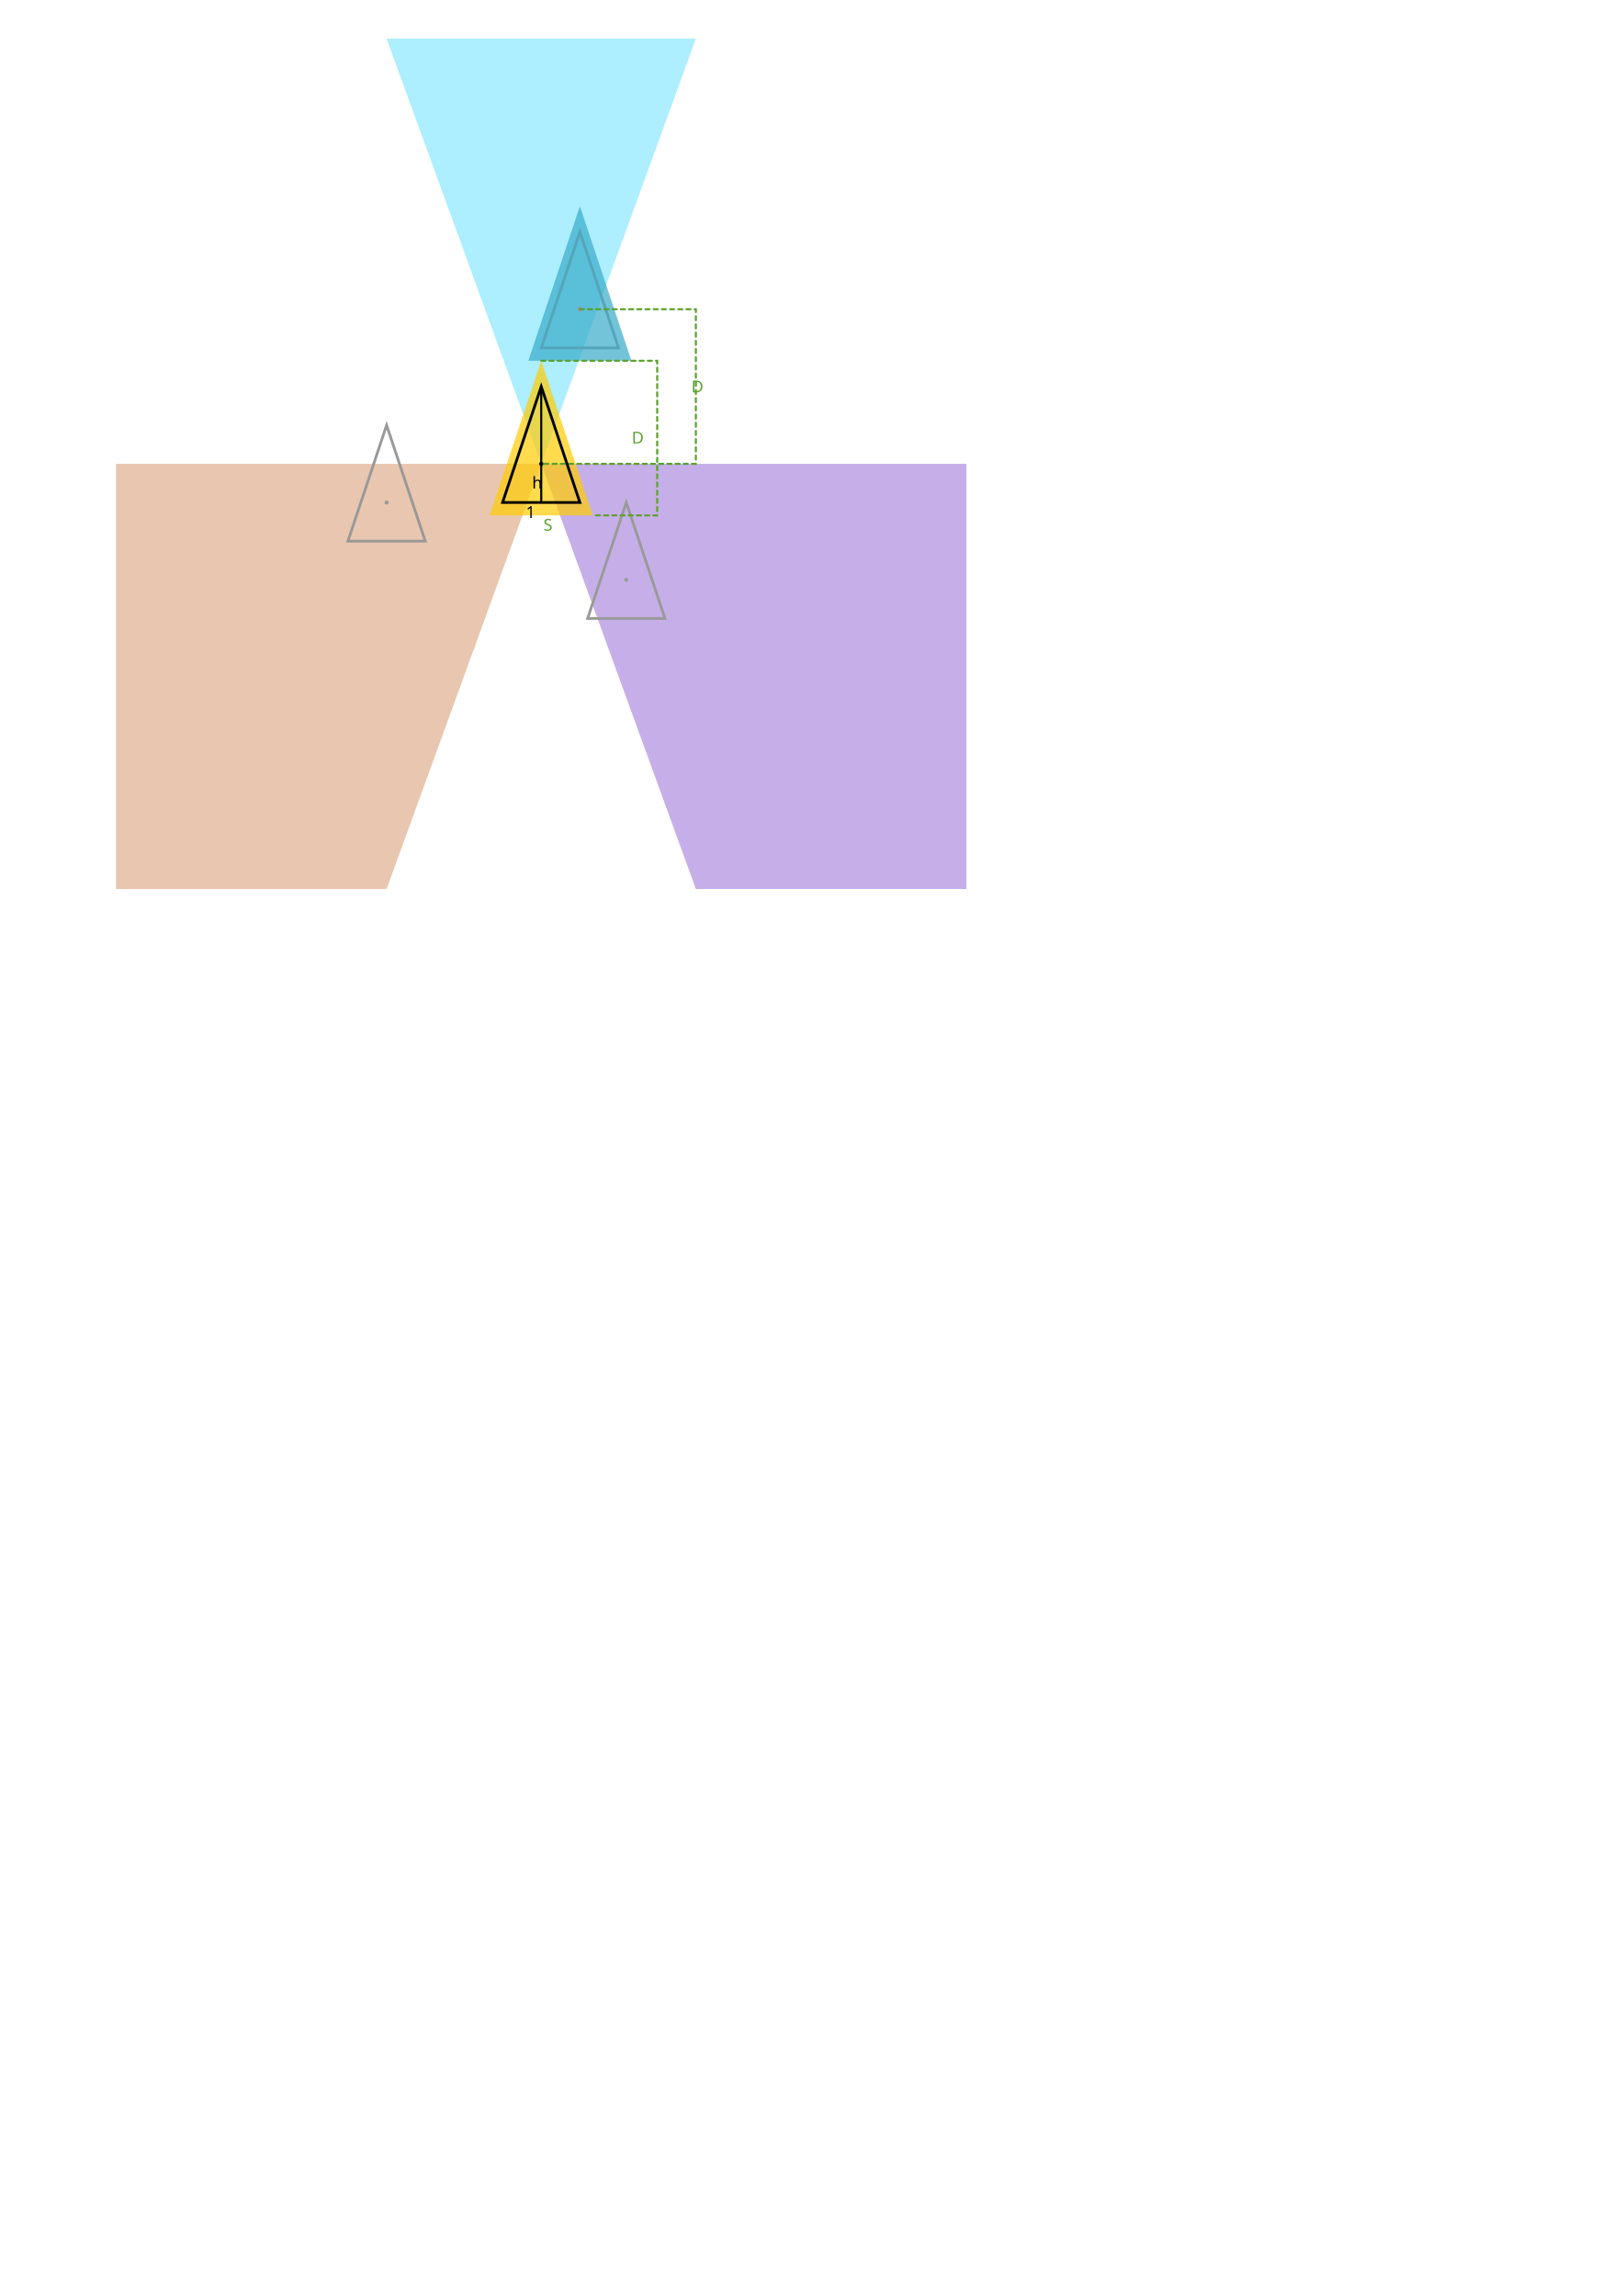
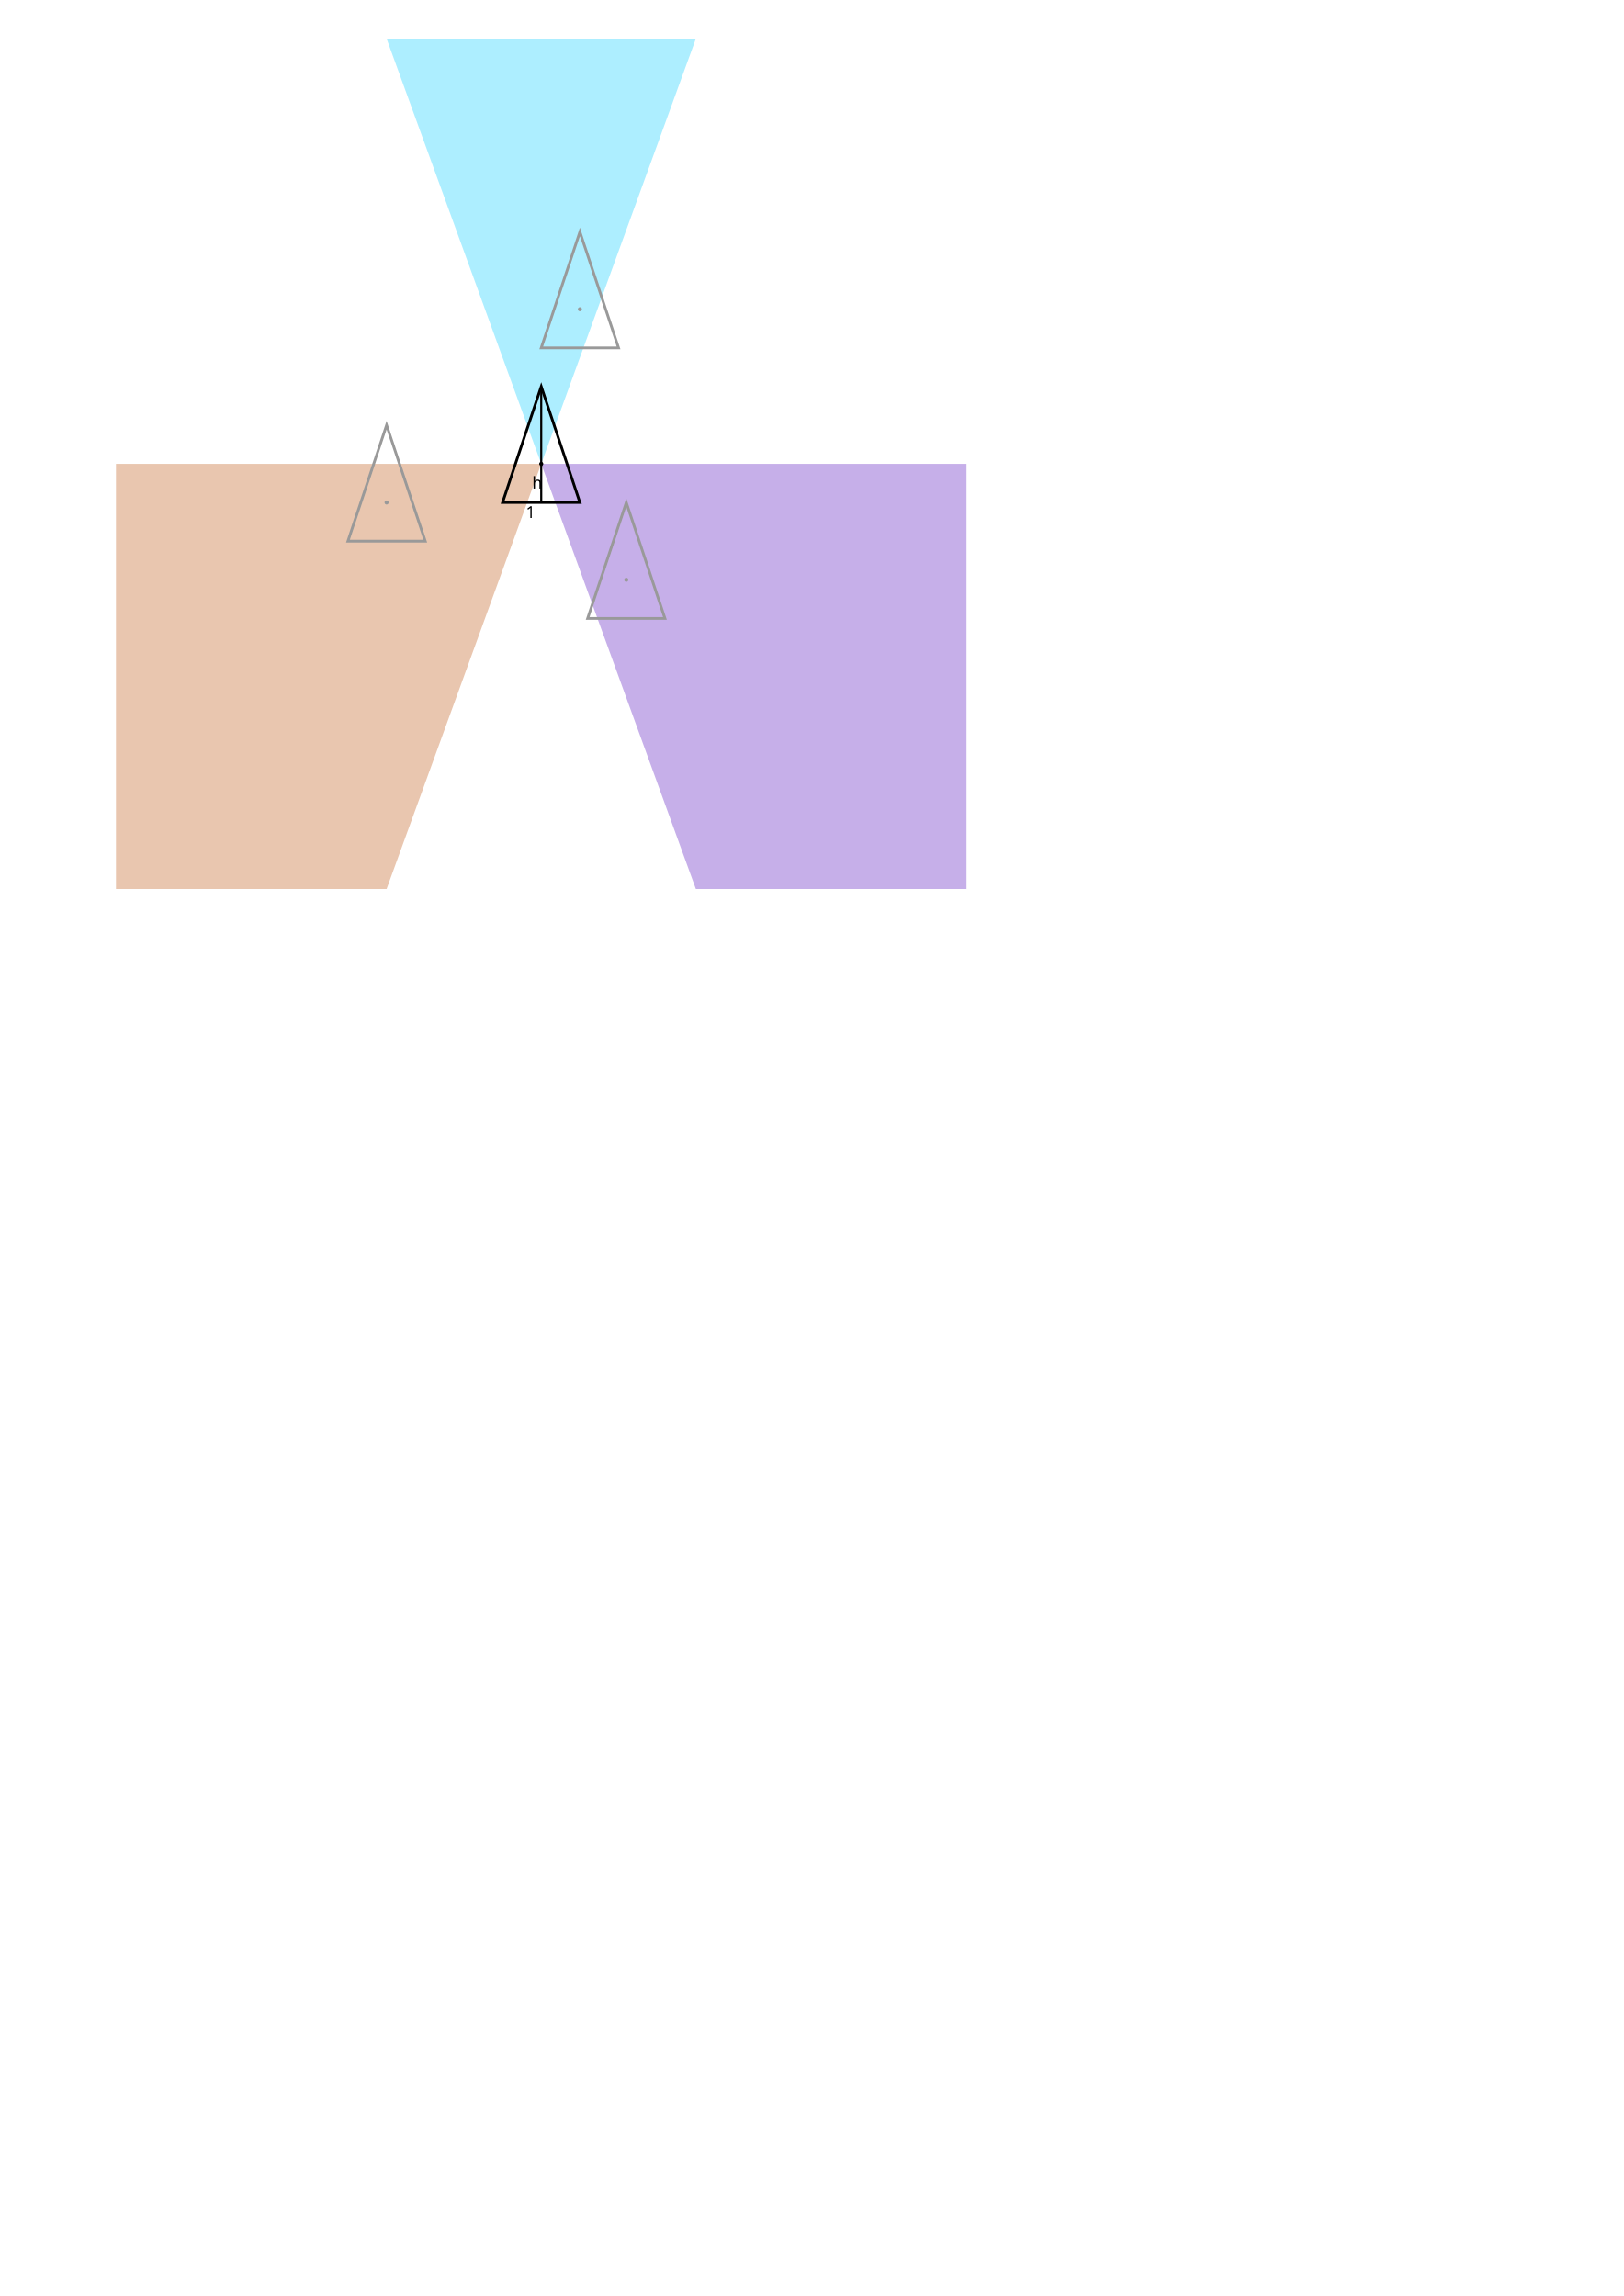
<svg xmlns="http://www.w3.org/2000/svg" width="210mm" height="297mm" viewBox="0 0 210 297" version="1.1" id="svg5">
  <defs id="defs2" />
  <g id="layer4" style="display:inline">
    <path id="path61563" style="fill:#aaeeff;fill-opacity:0.958;stroke:none;stroke-width:1;stroke-linecap:round;stroke-miterlimit:4;stroke-dasharray:none" d="m 188.976,18.898 75.59,207.874 75.591,-207.874 -75.591,8e-4 z" transform="scale(0.2645833)" />
    <path style="fill:#c6afe9;stroke:none;stroke-width:0.265px;stroke-linecap:butt;stroke-linejoin:miter;stroke-opacity:1" d="m 70,60 20,55 H 125 V 60 Z" id="path21853" />
    <path style="fill:#e9c6af;stroke:none;stroke-width:0.265px;stroke-linecap:butt;stroke-linejoin:miter;stroke-opacity:1" d="M 70,60 50,115 H 15 V 60 Z" id="path22034" />
  </g>
  <g id="layer2" style="display:none">
    <g id="g1025" style="stroke:#deaa87">
      <path style="fill:none;stroke:#deaa87;stroke-width:0.265px;stroke-linecap:butt;stroke-linejoin:miter;stroke-opacity:1" d="M 125,115 70,60 15,115" id="path882" />
      <path style="fill:none;stroke:#deaa87;stroke-width:0.265px;stroke-linecap:butt;stroke-linejoin:miter;stroke-opacity:1" d="M 70,60 V 5" id="path884" />
    </g>
  </g>
  <g id="layer3" style="display:inline">
    <g id="g21307" transform="translate(11,15)" style="fill:none;stroke:#999999">
      <path style="fill:none;fill-opacity:0.697;stroke:#999999;stroke-width:0.353;stroke-linecap:butt;stroke-linejoin:miter;stroke-miterlimit:4;stroke-dasharray:none;stroke-opacity:1" d="M 65,65 H 75 L 70,50 Z" id="path21303" />
      <circle style="fill:none;fill-opacity:0.958;stroke:#999999;stroke-width:0.265;stroke-linecap:round;stroke-miterlimit:4;stroke-dasharray:none" id="circle21305" cx="70" cy="60" r="0.132" />
    </g>
    <g id="g64493" transform="translate(5,-20)" style="fill:none;stroke:#999999">
      <path style="fill:none;fill-opacity:0.697;stroke:#999999;stroke-width:0.353;stroke-linecap:butt;stroke-linejoin:miter;stroke-miterlimit:4;stroke-dasharray:none;stroke-opacity:1" d="M 65,65 H 75 L 70,50 Z" id="path64489" />
      <circle style="fill:none;fill-opacity:0.958;stroke:#999999;stroke-width:0.265;stroke-linecap:round;stroke-miterlimit:4;stroke-dasharray:none" id="circle64491" cx="70" cy="60" r="0.132" />
    </g>
    <g id="g64499" transform="translate(-20,5)" style="fill:none;stroke:#999999">
      <path style="fill:none;fill-opacity:0.697;stroke:#999999;stroke-width:0.353;stroke-linecap:butt;stroke-linejoin:miter;stroke-miterlimit:4;stroke-dasharray:none;stroke-opacity:1" d="M 65,65 H 75 L 70,50 Z" id="path64495" />
      <circle style="fill:none;fill-opacity:0.958;stroke:#999999;stroke-width:0.265;stroke-linecap:round;stroke-miterlimit:4;stroke-dasharray:none" id="circle64497" cx="70" cy="60" r="0.132" />
    </g>
  </g>
-   <g id="layer8" style="display:inline">
+   <g id="layer9" style="display:none">
+     <g id="g260747" transform="matrix(2.166666,0,0,2.166666,-66.99999,-73.66666)" style="stroke-width:0.462">
+       <path style="fill:#ff6600;fill-opacity:0.697;stroke:none;stroke-width:0.163;stroke-linecap:butt;stroke-linejoin:miter;stroke-miterlimit:4;stroke-dasharray:none;stroke-opacity:1" d="M 49,69 H 59 L 54,54 Z" id="path260644" />
+       <circle style="fill:none;fill-opacity:0.958;stroke:#999999;stroke-width:0.122;stroke-linecap:round;stroke-miterlimit:4;stroke-dasharray:none" id="circle260646" cx="54" cy="64" r="0.132" />
+     </g>
+     <g id="g260759" transform="matrix(2.166666,0,0,2.166666,-46.99999,-78.66666)" style="fill:#ffcc00;stroke-width:0.462">
+       <path style="fill:#ffcc00;fill-opacity:0.697;stroke:none;stroke-width:0.163;stroke-linecap:butt;stroke-linejoin:miter;stroke-miterlimit:4;stroke-dasharray:none;stroke-opacity:1" d="M 49,69 H 59 L 54,54 Z" id="path260755" />
+       <circle style="fill:#ffcc00;fill-opacity:0.958;stroke:#999999;stroke-width:0.122;stroke-linecap:round;stroke-miterlimit:4;stroke-dasharray:none" id="circle260757" cx="54" cy="64" r="0.132" />
+     </g>
+     <path style="fill:none;stroke:#5aa02c;stroke-width:0.265;stroke-linecap:round;stroke-linejoin:miter;stroke-miterlimit:4;stroke-dasharray:0.529, 0.529;stroke-dashoffset:0;stroke-opacity:1" d="M 50,65 70,60" id="path201551" />
+     <text xml:space="preserve" style="font-size:2.117px;line-height:1.25;font-family:FiraGO;-inkscape-font-specification:FiraGO;text-align:center;text-anchor:middle;display:inline;fill:#5aa02c;fill-opacity:1;stroke-width:0.265" x="60.909" y="61.922" id="text223200">
+       <tspan id="tspan223198" style="font-size:2.117px;fill:#5aa02c;fill-opacity:1;stroke-width:0.265" x="60.909" y="61.922">D</tspan>
+     </text>
+     <path style="fill:none;fill-opacity:1;stroke:#5aa02c;stroke-width:0.265;stroke-linecap:butt;stroke-linejoin:miter;stroke-miterlimit:4;stroke-dasharray:none;stroke-dashoffset:0;stroke-opacity:1" id="path223226" d="M 58.731,62.816 A 9,9 0 0 1 59,65" />
+     <text xml:space="preserve" style="font-size:2.117px;line-height:1.25;font-family:FiraGO;-inkscape-font-specification:FiraGO;text-align:center;text-anchor:middle;display:inline;fill:#5aa02c;fill-opacity:1;stroke-width:0.265" x="57.806" y="64.607" id="text223332">
+       <tspan id="tspan228764" x="57.806" y="64.607">α</tspan>
+     </text>
+     <path style="fill:none;fill-opacity:1;stroke:#000000;stroke-width:0.265;stroke-linecap:butt;stroke-linejoin:bevel;stroke-miterlimit:4;stroke-dasharray:none;stroke-dashoffset:0;stroke-opacity:1" id="path234382" d="M 72,65.017 A 3,3 0 0 1 74.067,62.149" />
+     <text xml:space="preserve" style="font-size:2.117px;line-height:1.25;font-family:FiraGO;-inkscape-font-specification:FiraGO;text-align:center;text-anchor:middle;stroke-width:0.265" x="73.589" y="64.587" id="text244338">
+       <tspan id="tspan244336" style="font-size:2.117px;stroke-width:0.265" x="73.589" y="64.587">δ</tspan>
+     </text>
+     <path style="fill:none;stroke:#5aa02c;stroke-width:0.265;stroke-linecap:round;stroke-linejoin:miter;stroke-miterlimit:4;stroke-dasharray:0.529, 0.529;stroke-dashoffset:0;stroke-opacity:1" d="M 39.167,75.833 59.167,70.833" id="path260779" />
+     <text xml:space="preserve" style="font-size:2.117px;line-height:1.25;font-family:FiraGO;-inkscape-font-specification:FiraGO;text-align:center;text-anchor:middle;display:inline;fill:#5aa02c;fill-opacity:1;stroke-width:0.265" x="50.076" y="72.755" id="text260783">
+       <tspan id="tspan260781" style="font-size:2.117px;fill:#5aa02c;fill-opacity:1;stroke-width:0.265" x="50.076" y="72.755">D</tspan>
+     </text>
+     <path style="fill:none;fill-opacity:1;stroke:#5aa02c;stroke-width:0.265;stroke-linecap:butt;stroke-linejoin:miter;stroke-miterlimit:4;stroke-dasharray:none;stroke-dashoffset:0;stroke-opacity:1" id="path260785" d="m 47.898,73.65 a 9,9 0 0 1 0.269,2.184" />
+     <text xml:space="preserve" style="font-size:1.411px;line-height:1.25;font-family:FiraGO;-inkscape-font-specification:FiraGO;text-align:center;text-anchor:middle;display:inline;fill:#5aa02c;fill-opacity:1;stroke-width:0.265" x="46.557" y="75.403" id="text260789">
+       <tspan id="tspan260787" x="46.557" y="75.403" style="font-size:1.411px">α</tspan>
+     </text>
+     <path style="fill:none;fill-opacity:1;stroke:#5aa02c;stroke-width:0.265;stroke-linecap:butt;stroke-linejoin:bevel;stroke-miterlimit:4;stroke-dasharray:none;stroke-dashoffset:0;stroke-opacity:1" id="path260791" d="M 58.333,75.847 A 2.5,2.5 0 0 1 60.056,73.457" />
+     <text xml:space="preserve" style="font-size:1.411px;line-height:1.25;font-family:FiraGO;-inkscape-font-specification:FiraGO;text-align:center;text-anchor:middle;fill:#5aa02c;fill-opacity:1;stroke-width:0.265" x="59.791" y="75.465" id="text260795">
+       <tspan id="tspan260793" style="font-size:1.411px;fill:#5aa02c;fill-opacity:1;stroke-width:0.265" x="59.791" y="75.465">δ</tspan>
+     </text>
+     <text xml:space="preserve" style="font-size:2.117px;line-height:1.25;font-family:FiraGO;-inkscape-font-specification:FiraGO;text-align:center;text-anchor:middle;display:inline;fill:#5aa02c;fill-opacity:1;stroke-width:0.265" x="50.764" y="77.493" id="text279564">
+       <tspan id="tspan279562" style="font-size:2.117px;fill:#5aa02c;fill-opacity:1;stroke-width:0.265" x="50.764" y="77.493">S</tspan>
+     </text>
+     <path style="fill:none;fill-opacity:1;stroke:#5aa02c;stroke-width:0.265;stroke-linecap:butt;stroke-linejoin:bevel;stroke-miterlimit:4;stroke-dasharray:none;stroke-dashoffset:0;stroke-opacity:1" id="path279590" d="M 59.966,73.202 A 2.5,2.5 0 0 1 57.98,73.034 2.5,2.5 0 0 1 56.748,71.466" />
+     <text xml:space="preserve" style="font-size:1.411px;line-height:1.25;font-family:FiraGO;-inkscape-font-specification:FiraGO;text-align:center;text-anchor:middle;fill:#5aa02c;fill-opacity:1;stroke-width:0.265" x="58.772" y="72.509" id="text279918">
+       <tspan id="tspan279916" style="font-size:1.411px;fill:#5aa02c;fill-opacity:1;stroke-width:0.265" x="58.772" y="72.509">β</tspan>
+     </text>
+   </g>
+   <g id="layer8" style="display:none">
    <text xml:space="preserve" style="font-size:2.117px;line-height:1.25;font-family:FiraGO;-inkscape-font-specification:FiraGO;text-align:center;text-anchor:middle;display:inline;fill:#5aa02c;fill-opacity:1;stroke-width:0.265" x="91.572" y="50.759" id="text108685">
      <tspan id="tspan108683" style="font-size:2.117px;fill:#5aa02c;fill-opacity:1;stroke-width:0.265" x="91.572" y="50.759">D</tspan>
    </text>
    <g id="g147524" transform="matrix(1.333333,0,0,1.333333,-43.33334,-10.66667)" style="stroke-width:0.75">
      <path style="fill:#ffcc00;fill-opacity:0.697;stroke:none;stroke-width:0.265;stroke-linecap:butt;stroke-linejoin:miter;stroke-miterlimit:4;stroke-dasharray:none;stroke-opacity:1" d="M 80,58 H 90 L 85,43 Z" id="path146635" />
      <circle style="fill:none;fill-opacity:0.958;stroke:#999999;stroke-width:0.198;stroke-linecap:round;stroke-miterlimit:4;stroke-dasharray:none" id="circle146637" cx="85" cy="53" r="0.132" />
    </g>
    <g id="g147530" transform="matrix(1.333333,0,0,1.333333,-38.33334,-30.66667)" style="fill:#37abc8;stroke-width:0.75">
      <path style="fill:#37abc8;fill-opacity:0.697;stroke:none;stroke-width:0.265;stroke-linecap:butt;stroke-linejoin:miter;stroke-miterlimit:4;stroke-dasharray:none;stroke-opacity:1" d="M 80,58 H 90 L 85,43 Z" id="path147526" />
      <circle style="fill:#37abc8;fill-opacity:0.958;stroke:#999999;stroke-width:0.198;stroke-linecap:round;stroke-miterlimit:4;stroke-dasharray:none" id="circle147528" cx="85" cy="53" r="0.132" />
    </g>
    <path style="display:inline;fill:none;stroke:#5aa02c;stroke-width:0.265;stroke-linecap:round;stroke-linejoin:miter;stroke-miterlimit:4;stroke-dasharray:0.53, 0.53;stroke-dashoffset:0;stroke-opacity:1" d="m 75,40 h 15 v 20 h -20" id="path106338" />
    <text xml:space="preserve" style="font-size:2.117px;line-height:1.25;font-family:FiraGO;-inkscape-font-specification:FiraGO;text-align:center;text-anchor:middle;display:inline;fill:#5aa02c;fill-opacity:1;stroke-width:0.265" x="83.861" y="57.368" id="text147636">
      <tspan id="tspan147634" style="font-size:2.117px;fill:#5aa02c;fill-opacity:1;stroke-width:0.265" x="83.861" y="57.368">D</tspan>
    </text>
-     <path style="display:inline;fill:none;stroke:#5aa02c;stroke-width:0.265;stroke-linecap:round;stroke-linejoin:miter;stroke-miterlimit:4;stroke-dasharray:0.53, 0.53;stroke-dashoffset:0;stroke-opacity:1" d="M 70,46.667 H 85 l 0,20 h -8.333" id="path147638" />
-     <text xml:space="preserve" style="font-size:2.117px;line-height:1.25;font-family:FiraGO;-inkscape-font-specification:FiraGO;text-align:center;text-anchor:middle;stroke-width:0.265;fill:#5aa02c;fill-opacity:1" x="72.248" y="68.637" id="text151746">
-       <tspan id="tspan151744" style="font-size:2.117px;stroke-width:0.265;fill:#5aa02c;fill-opacity:1" x="72.248" y="68.637">S</tspan>
+     <path style="display:inline;fill:none;stroke:#5aa02c;stroke-width:0.265;stroke-linecap:round;stroke-linejoin:miter;stroke-miterlimit:4;stroke-dasharray:0.53, 0.53;stroke-dashoffset:0;stroke-opacity:1" d="M 70,46.667 H 85 v 20 h -8.333" id="path147638" />
+     <text xml:space="preserve" style="font-size:2.117px;line-height:1.25;font-family:FiraGO;-inkscape-font-specification:FiraGO;text-align:center;text-anchor:middle;fill:#5aa02c;fill-opacity:1;stroke-width:0.265" x="72.248" y="68.637" id="text151746">
+       <tspan id="tspan151744" style="font-size:2.117px;fill:#5aa02c;fill-opacity:1;stroke-width:0.265" x="72.248" y="68.637">S</tspan>
    </text>
  </g>
-   <g id="layer1">
+   <g id="layer1" style="display:inline">
    <text xml:space="preserve" style="font-size:2.117px;line-height:1.25;font-family:FiraGO;-inkscape-font-specification:FiraGO;stroke-width:0.265" x="70" y="67" id="text6124">
      <tspan id="tspan6122" style="font-size:2.117px;text-align:center;text-anchor:middle;stroke-width:0.265" x="70" y="67">1</tspan>
    </text>
    <g id="g21221" style="fill:none">
      <path style="fill:none;fill-opacity:0.697;stroke:#000000;stroke-width:0.353;stroke-linecap:butt;stroke-linejoin:miter;stroke-miterlimit:4;stroke-dasharray:none;stroke-opacity:1" d="M 65,65 H 75 L 70,50 Z" id="path878" />
      <circle style="fill:none;fill-opacity:0.958;stroke:#000000;stroke-width:0.265;stroke-linecap:round;stroke-miterlimit:4;stroke-dasharray:none" id="path20307" cx="70" cy="60" r="0.132" />
    </g>
    <path style="fill:none;stroke:#000000;stroke-width:0.265px;stroke-linecap:butt;stroke-linejoin:miter;stroke-opacity:1" d="M 70,50 V 65" id="path139044" />
    <text xml:space="preserve" style="font-size:2.117px;line-height:1.25;font-family:FiraGO;-inkscape-font-specification:FiraGO;text-align:center;text-anchor:middle;stroke-width:0.265" x="70.848" y="63.193" id="text143250">
      <tspan id="tspan143248" style="font-size:2.117px;stroke-width:0.265" x="70.848" y="63.193">h</tspan>
    </text>
  </g>
  <g id="layer7" style="display:none">
    <g id="g78006" transform="matrix(1.839156,0,0,1.839156,-48.74094,-25.34938)" style="display:inline;fill:none;stroke:#9955ff;stroke-width:0.544">
      <path style="fill:none;fill-opacity:0.697;stroke:#9955ff;stroke-width:0.192;stroke-linecap:butt;stroke-linejoin:miter;stroke-miterlimit:4;stroke-dasharray:none;stroke-opacity:1" d="M 65,65 H 75 L 70,50 Z" id="path78002" />
      <circle style="fill:none;fill-opacity:0.958;stroke:#9955ff;stroke-width:0.144;stroke-linecap:round;stroke-miterlimit:4;stroke-dasharray:none" id="circle78004" cx="70" cy="60" r="0.132" />
    </g>
    <g id="g78033" transform="matrix(1.839156,0,0,1.839156,-66.74094,-25.34938)" style="display:inline;fill:none;stroke:#2ca089;stroke-width:0.544;stroke-opacity:1">
      <path style="fill:none;fill-opacity:0.697;stroke:#2ca089;stroke-width:0.192;stroke-linecap:butt;stroke-linejoin:miter;stroke-miterlimit:4;stroke-dasharray:none;stroke-opacity:1" d="M 65,65 H 75 L 70,50 Z" id="path78029" />
      <circle style="fill:none;fill-opacity:0.958;stroke:#2ca089;stroke-width:0.144;stroke-linecap:round;stroke-miterlimit:4;stroke-dasharray:none;stroke-opacity:1" id="circle78031" cx="70" cy="60" r="0.132" />
    </g>
    <g id="g78027" transform="matrix(1.839156,0,0,1.839156,-58.74094,-50.34938)" style="display:inline;fill:none;stroke:#ffcc00;stroke-width:0.544">
      <path style="fill:none;fill-opacity:0.697;stroke:#ffcc00;stroke-width:0.192;stroke-linecap:butt;stroke-linejoin:miter;stroke-miterlimit:4;stroke-dasharray:none;stroke-opacity:1" d="M 65,65 H 75 L 70,50 Z" id="path78023" />
      <circle style="fill:none;fill-opacity:0.958;stroke:#ffcc00;stroke-width:0.144;stroke-linecap:round;stroke-miterlimit:4;stroke-dasharray:none" id="circle78025" cx="70" cy="60" r="0.132" />
    </g>
  </g>
  <g id="layer6" style="display:none">
    <g id="g65621" transform="matrix(1.524473,0,0,1.524473,-21.71309,-32.46836)" style="display:inline;fill:none;stroke:#536c5d;stroke-width:0.656;stroke-opacity:1">
      <path style="fill:none;fill-opacity:0.697;stroke:#536c5d;stroke-width:0.231;stroke-linecap:butt;stroke-linejoin:miter;stroke-miterlimit:4;stroke-dasharray:none;stroke-opacity:1" d="M 65,65 H 75 L 70,50 Z" id="path65617" />
      <circle style="fill:none;fill-opacity:0.958;stroke:#536c5d;stroke-width:0.174;stroke-linecap:round;stroke-miterlimit:4;stroke-dasharray:none;stroke-opacity:1" id="circle65619" cx="70" cy="60" r="0.132" />
    </g>
    <g id="g65637" transform="matrix(1.524473,0,0,1.524473,-51.71309,-30.46836)" style="display:inline;fill:none;stroke:#ff7f2a;stroke-width:0.656">
      <path style="fill:none;fill-opacity:0.697;stroke:#ff7f2a;stroke-width:0.231;stroke-linecap:butt;stroke-linejoin:miter;stroke-miterlimit:4;stroke-dasharray:none;stroke-opacity:1" d="M 65,65 H 75 L 70,50 Z" id="path65633" />
      <circle style="fill:none;fill-opacity:0.958;stroke:#ff7f2a;stroke-width:0.174;stroke-linecap:round;stroke-miterlimit:4;stroke-dasharray:none" id="circle65635" cx="70" cy="60" r="0.132" />
    </g>
    <g id="g65631" transform="matrix(1.524473,0,0,1.524473,-36.71309,-31.46836)" style="display:inline;fill:none;stroke:#ffcc00;stroke-width:0.656">
      <path style="fill:none;fill-opacity:0.697;stroke:#ffcc00;stroke-width:0.231;stroke-linecap:butt;stroke-linejoin:miter;stroke-miterlimit:4;stroke-dasharray:none;stroke-opacity:1" d="M 65,65 H 75 L 70,50 Z" id="path65627" />
      <circle style="fill:none;fill-opacity:0.958;stroke:#ffcc00;stroke-width:0.174;stroke-linecap:round;stroke-miterlimit:4;stroke-dasharray:none" id="circle65629" cx="70" cy="60" r="0.132" />
    </g>
  </g>
  <g id="layer5" style="display:none">
    <g id="g65504" transform="matrix(1.839156,0,0,1.839156,-48.74094,-75.34938)" style="display:inline;fill:none;stroke:#536c5d;stroke-width:0.544">
      <path style="fill:none;fill-opacity:0.697;stroke:#536c5d;stroke-width:0.192;stroke-linecap:butt;stroke-linejoin:miter;stroke-miterlimit:4;stroke-dasharray:none;stroke-opacity:1" d="M 65,65 H 75 L 70,50 Z" id="path65500" />
      <circle style="fill:none;fill-opacity:0.958;stroke:#536c5d;stroke-width:0.144;stroke-linecap:round;stroke-miterlimit:4;stroke-dasharray:none" id="circle65502" cx="70" cy="60" r="0.132" />
    </g>
    <g id="g65525" transform="matrix(1.839156,0,0,1.839156,-67.74094,-78.34938)" style="display:inline;fill:none;stroke:#0088aa;stroke-width:0.544">
      <path style="fill:none;fill-opacity:0.697;stroke:#0088aa;stroke-width:0.192;stroke-linecap:butt;stroke-linejoin:miter;stroke-miterlimit:4;stroke-dasharray:none;stroke-opacity:1" d="M 65,65 H 75 L 70,50 Z" id="path65521" />
      <circle style="fill:none;fill-opacity:0.958;stroke:#0088aa;stroke-width:0.144;stroke-linecap:round;stroke-miterlimit:4;stroke-dasharray:none" id="circle65523" cx="70" cy="60" r="0.132" />
    </g>
    <g id="g65519" transform="matrix(1.839156,0,0,1.839156,-58.74094,-50.34938)" style="display:inline;fill:none;stroke:#ffcc00;stroke-width:0.544">
      <path style="fill:none;fill-opacity:0.697;stroke:#ffcc00;stroke-width:0.192;stroke-linecap:butt;stroke-linejoin:miter;stroke-miterlimit:4;stroke-dasharray:none;stroke-opacity:1" d="M 65,65 H 75 L 70,50 Z" id="path65515" />
      <circle style="fill:none;fill-opacity:0.958;stroke:#ffcc00;stroke-width:0.144;stroke-linecap:round;stroke-miterlimit:4;stroke-dasharray:none" id="circle65517" cx="70" cy="60" r="0.132" />
    </g>
  </g>
</svg>
